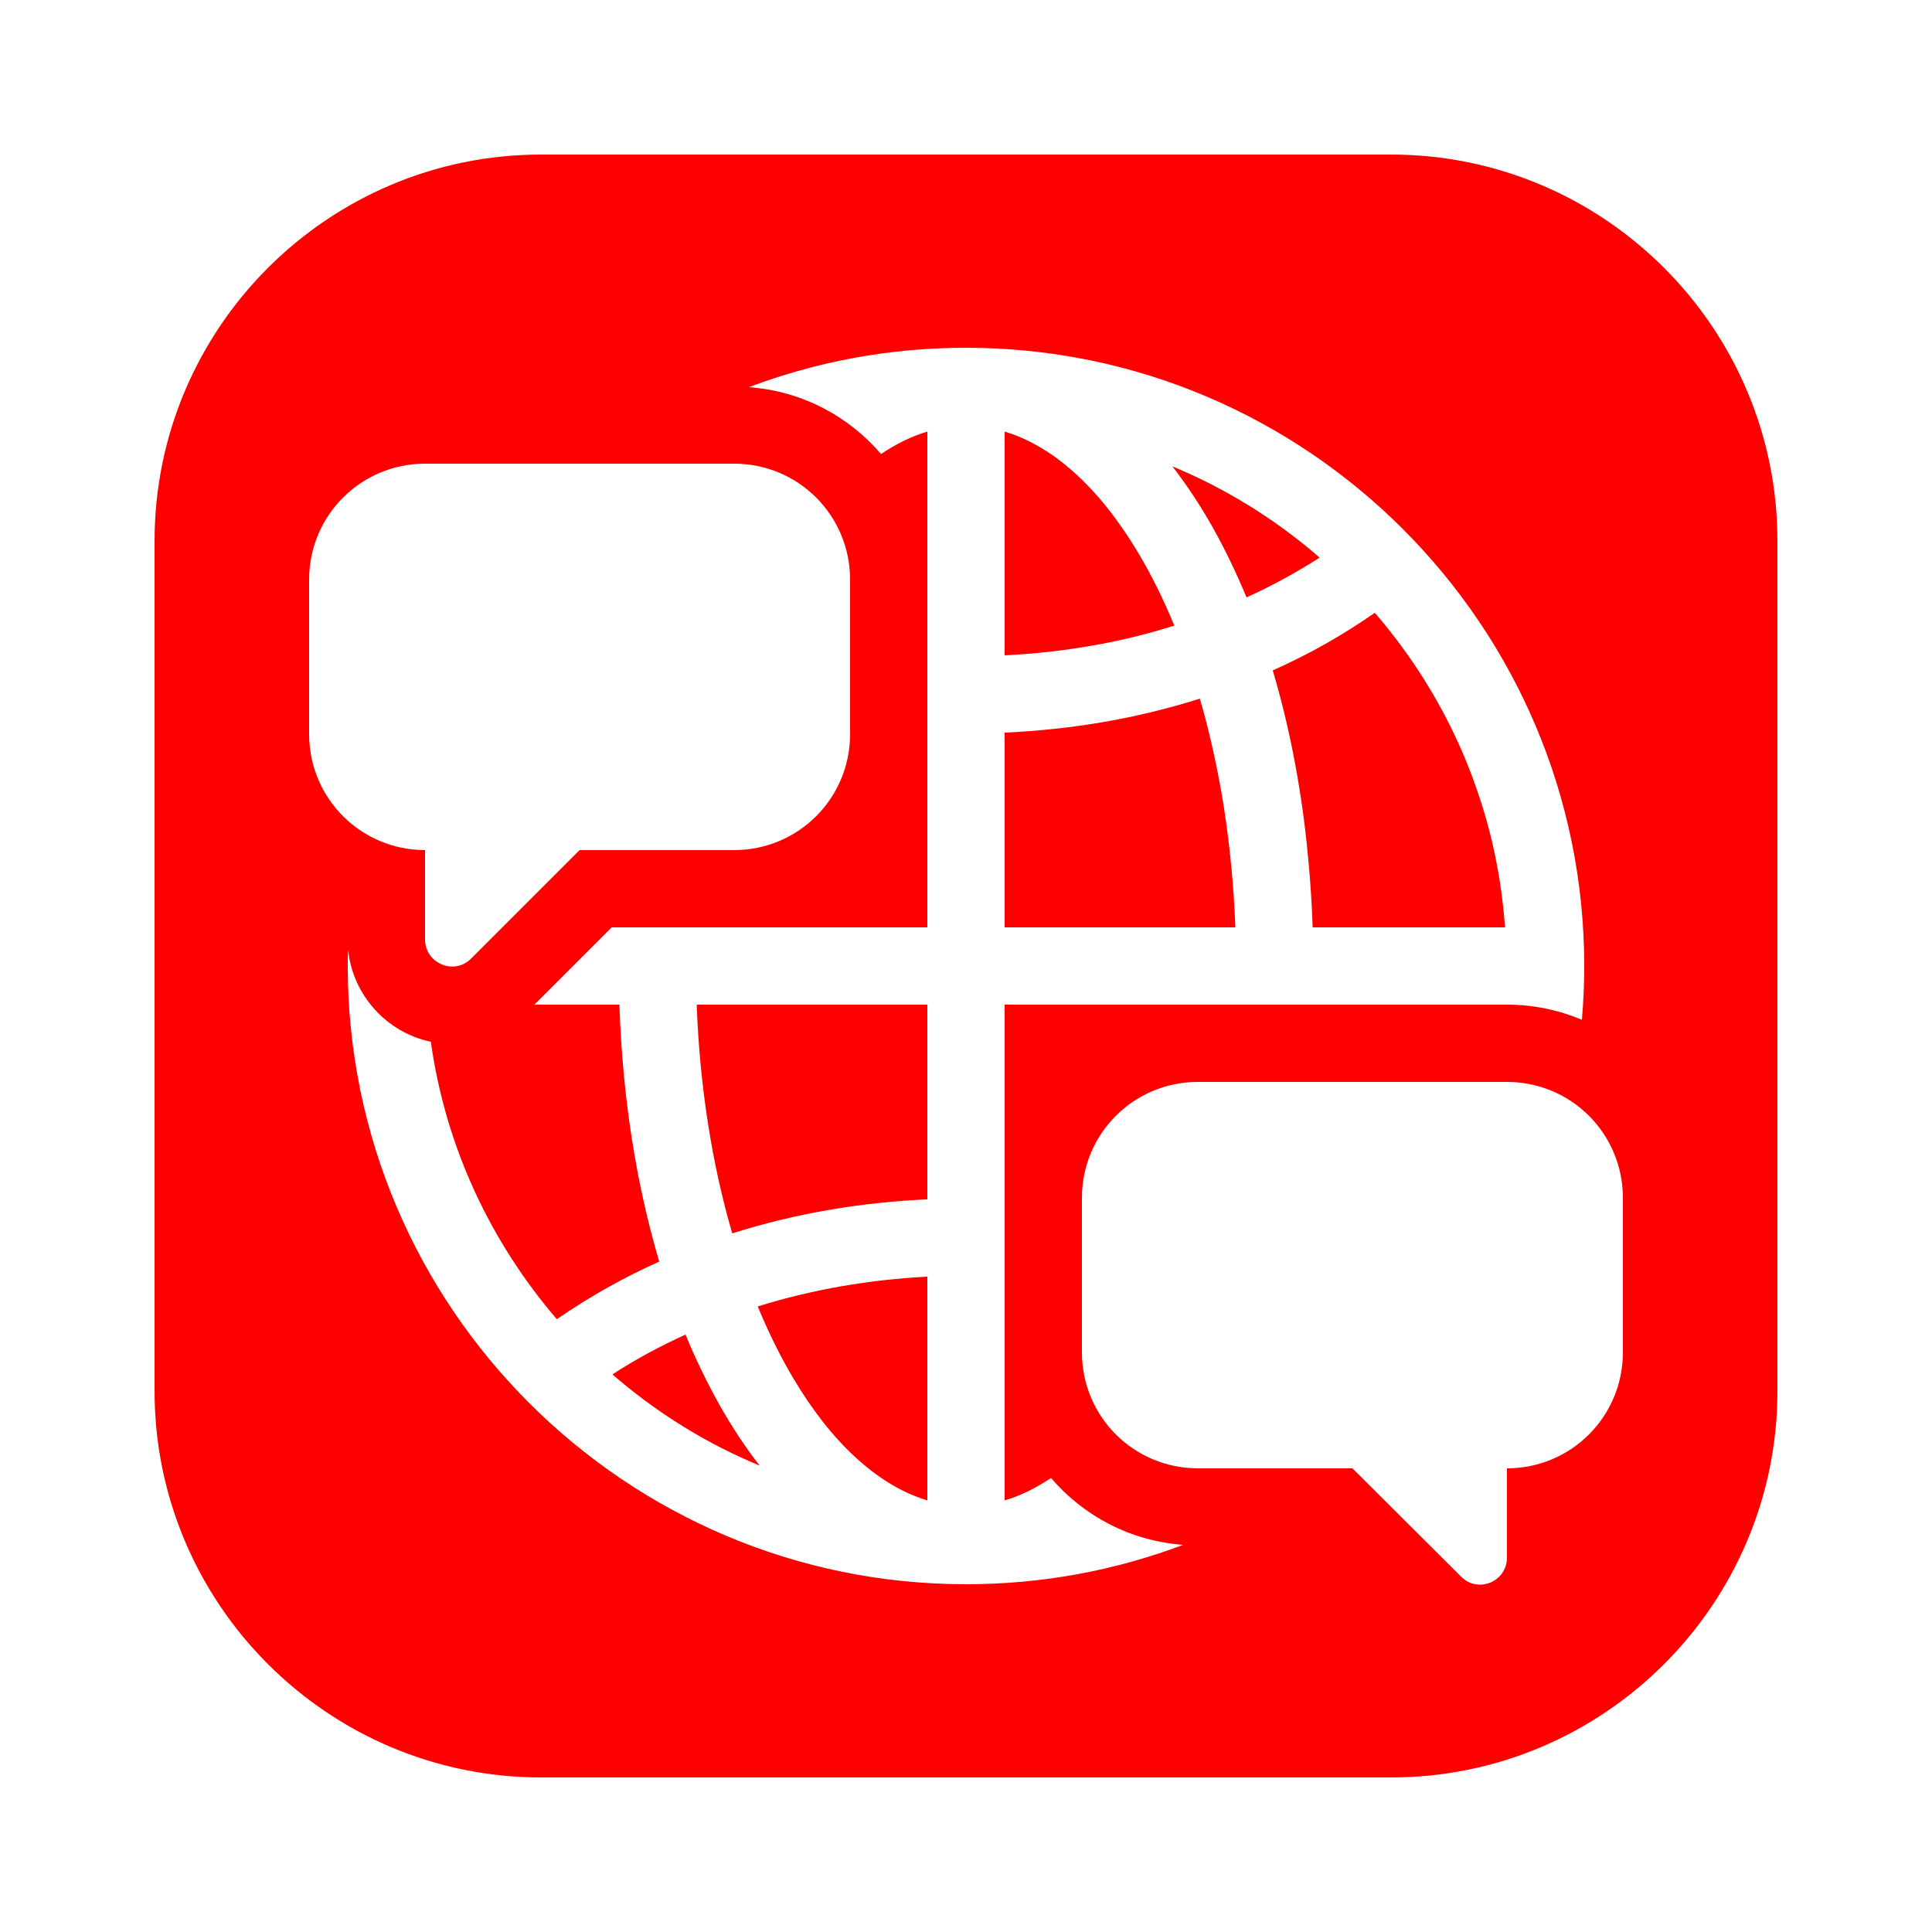
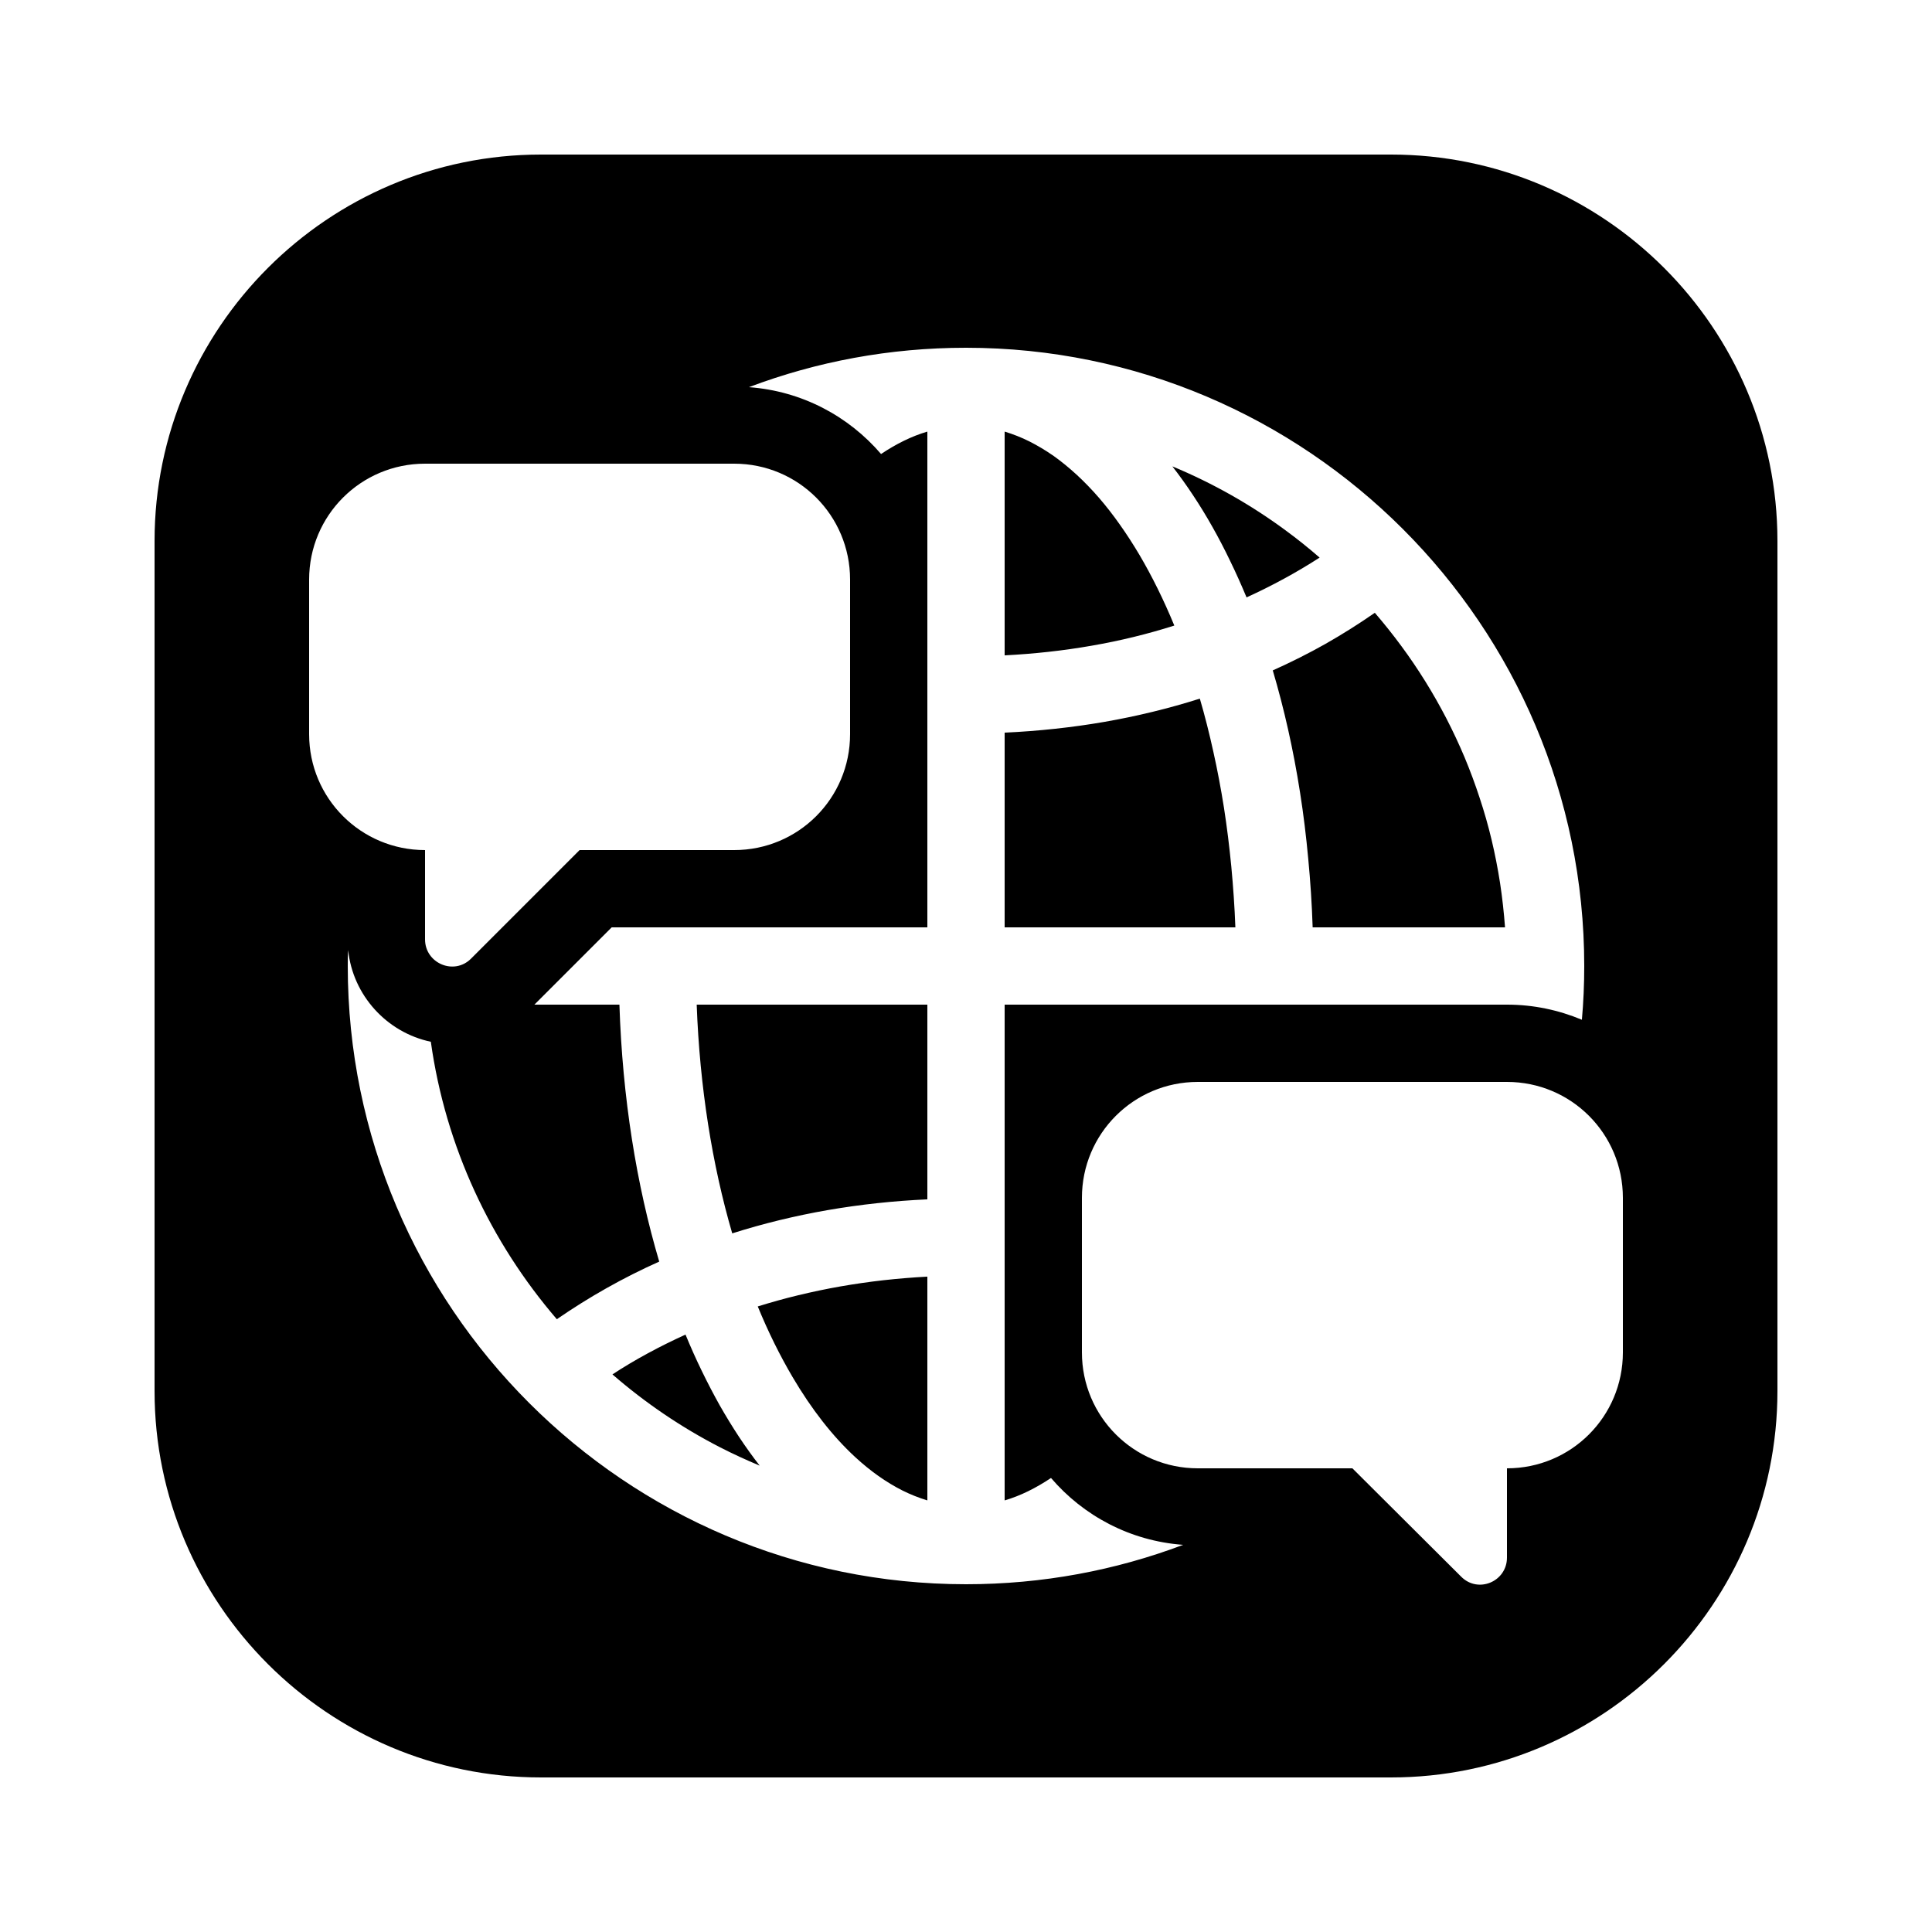
<svg xmlns="http://www.w3.org/2000/svg" width="28" height="28" fill="currentColor">
-   <path d="M7.84 2.24C4.754 2.24 2.24 4.754 2.24 7.84V20.16C2.24 23.246 4.754 25.76 7.84 25.76H20.16C23.247 25.76 25.76 23.246 25.76 20.16V7.84C25.76 4.754 23.247 2.24 20.16 2.24H7.84ZM14 5.04C18.939 5.04 22.96 9.061 22.96 14C22.96 14.263 22.949 14.521 22.926 14.779C22.59 14.639 22.227 14.56 21.84 14.56H14.56V21.745C14.79 21.678 15.013 21.566 15.232 21.42C15.702 21.969 16.38 22.333 17.147 22.389C16.167 22.759 15.109 22.96 14 22.96C9.061 22.96 5.04 18.939 5.04 14C5.04 13.922 5.04 13.843 5.046 13.77C5.113 14.425 5.606 14.964 6.244 15.098C6.457 16.621 7.112 18.004 8.07 19.119C8.535 18.799 9.028 18.519 9.554 18.284C9.224 17.17 9.021 15.91 8.977 14.56H7.745L8.865 13.44H13.44V6.255C13.211 6.322 12.987 6.434 12.769 6.58C12.298 6.031 11.621 5.667 10.854 5.611C11.834 5.241 12.891 5.04 14 5.04ZM14.56 6.255V9.498C14.989 9.476 15.41 9.43 15.821 9.358C16.232 9.287 16.633 9.189 17.019 9.066C16.866 8.695 16.697 8.353 16.514 8.042C16.422 7.887 16.327 7.74 16.229 7.602C16.131 7.463 16.03 7.333 15.926 7.213C15.822 7.093 15.715 6.983 15.606 6.882C15.496 6.781 15.384 6.689 15.27 6.608C15.156 6.528 15.038 6.458 14.92 6.398C14.802 6.339 14.682 6.292 14.56 6.255ZM6.16 6.72H10.64C11.57 6.72 12.32 7.47 12.32 8.4V10.64C12.32 11.57 11.57 12.32 10.64 12.32H8.4L6.826 13.894C6.58 14.14 6.16 13.961 6.16 13.614V12.32C5.231 12.32 4.48 11.57 4.48 10.64V8.4C4.48 7.47 5.231 6.72 6.16 6.72ZM16.991 6.759C17.094 6.892 17.195 7.032 17.291 7.178C17.388 7.324 17.481 7.476 17.57 7.634C17.66 7.793 17.746 7.958 17.828 8.129C17.911 8.299 17.99 8.476 18.066 8.658C18.25 8.574 18.431 8.484 18.607 8.388C18.784 8.292 18.956 8.19 19.125 8.081C18.966 7.943 18.803 7.812 18.634 7.688C18.129 7.315 17.578 7.003 16.991 6.759ZM19.925 8.881C19.695 9.041 19.457 9.191 19.211 9.331C18.965 9.47 18.709 9.598 18.446 9.716C18.611 10.273 18.745 10.867 18.842 11.49C18.891 11.801 18.93 12.12 18.96 12.446C18.991 12.771 19.013 13.103 19.024 13.44H21.812C21.796 13.223 21.772 13.009 21.74 12.797C21.707 12.585 21.666 12.376 21.617 12.17C21.568 11.964 21.51 11.762 21.444 11.563C21.379 11.364 21.306 11.168 21.226 10.976C21.145 10.784 21.057 10.596 20.962 10.412C20.867 10.229 20.765 10.049 20.656 9.874C20.547 9.699 20.432 9.529 20.31 9.364C20.188 9.198 20.059 9.037 19.925 8.881ZM17.389 10.125C17.165 10.196 16.937 10.26 16.706 10.316C16.476 10.372 16.242 10.421 16.006 10.462C15.77 10.503 15.531 10.536 15.29 10.562C15.049 10.588 14.805 10.607 14.56 10.618V13.44H17.904C17.893 13.142 17.872 12.847 17.845 12.558C17.817 12.27 17.782 11.986 17.739 11.709C17.695 11.431 17.644 11.16 17.585 10.896C17.527 10.632 17.462 10.374 17.389 10.125ZM10.097 14.56C10.141 15.753 10.321 16.878 10.612 17.875C10.836 17.804 11.064 17.74 11.294 17.684C11.525 17.628 11.758 17.579 11.994 17.538C12.467 17.456 12.95 17.404 13.44 17.382V14.56H10.097ZM17.36 15.68H21.84C22.77 15.68 23.52 16.43 23.52 17.36V19.6C23.52 20.53 22.77 21.28 21.84 21.28V22.574C21.84 22.921 21.421 23.1 21.174 22.848L19.6 21.28H17.36C16.431 21.28 15.68 20.53 15.68 19.6V17.36C15.68 16.43 16.431 15.68 17.36 15.68ZM13.44 18.502C13.226 18.513 13.014 18.531 12.804 18.554C12.593 18.578 12.385 18.608 12.179 18.644C11.974 18.68 11.771 18.723 11.571 18.771C11.371 18.819 11.175 18.874 10.982 18.934C11.134 19.305 11.304 19.647 11.487 19.958C11.761 20.423 12.066 20.815 12.395 21.118C12.614 21.32 12.844 21.483 13.08 21.602C13.199 21.661 13.318 21.708 13.44 21.745V18.502ZM9.935 19.342C9.75 19.426 9.568 19.516 9.391 19.612C9.214 19.708 9.041 19.81 8.876 19.919C9.351 20.331 9.873 20.686 10.435 20.975C10.622 21.071 10.814 21.159 11.01 21.241C10.906 21.108 10.806 20.968 10.709 20.822C10.613 20.676 10.52 20.524 10.43 20.366C10.341 20.207 10.255 20.042 10.172 19.871C10.089 19.701 10.01 19.524 9.935 19.342Z" fill="#FF0000" />
+   <path d="M7.84 2.24C4.754 2.24 2.24 4.754 2.24 7.84V20.16C2.24 23.246 4.754 25.76 7.84 25.76H20.16C23.247 25.76 25.76 23.246 25.76 20.16V7.84C25.76 4.754 23.247 2.24 20.16 2.24H7.84ZM14 5.04C18.939 5.04 22.96 9.061 22.96 14C22.96 14.263 22.949 14.521 22.926 14.779C22.59 14.639 22.227 14.56 21.84 14.56H14.56V21.745C14.79 21.678 15.013 21.566 15.232 21.42C15.702 21.969 16.38 22.333 17.147 22.389C16.167 22.759 15.109 22.96 14 22.96C9.061 22.96 5.04 18.939 5.04 14C5.04 13.922 5.04 13.843 5.046 13.77C5.113 14.425 5.606 14.964 6.244 15.098C6.457 16.621 7.112 18.004 8.07 19.119C8.535 18.799 9.028 18.519 9.554 18.284C9.224 17.17 9.021 15.91 8.977 14.56H7.745L8.865 13.44H13.44V6.255C13.211 6.322 12.987 6.434 12.769 6.58C12.298 6.031 11.621 5.667 10.854 5.611C11.834 5.241 12.891 5.04 14 5.04ZM14.56 6.255V9.498C14.989 9.476 15.41 9.43 15.821 9.358C16.232 9.287 16.633 9.189 17.019 9.066C16.866 8.695 16.697 8.353 16.514 8.042C16.422 7.887 16.327 7.74 16.229 7.602C16.131 7.463 16.03 7.333 15.926 7.213C15.822 7.093 15.715 6.983 15.606 6.882C15.496 6.781 15.384 6.689 15.27 6.608C15.156 6.528 15.038 6.458 14.92 6.398C14.802 6.339 14.682 6.292 14.56 6.255ZM6.16 6.72H10.64C11.57 6.72 12.32 7.47 12.32 8.4V10.64C12.32 11.57 11.57 12.32 10.64 12.32H8.4L6.826 13.894C6.58 14.14 6.16 13.961 6.16 13.614V12.32C5.231 12.32 4.48 11.57 4.48 10.64V8.4C4.48 7.47 5.231 6.72 6.16 6.72ZM16.991 6.759C17.094 6.892 17.195 7.032 17.291 7.178C17.388 7.324 17.481 7.476 17.57 7.634C17.66 7.793 17.746 7.958 17.828 8.129C17.911 8.299 17.99 8.476 18.066 8.658C18.25 8.574 18.431 8.484 18.607 8.388C18.784 8.292 18.956 8.19 19.125 8.081C18.966 7.943 18.803 7.812 18.634 7.688C18.129 7.315 17.578 7.003 16.991 6.759ZM19.925 8.881C19.695 9.041 19.457 9.191 19.211 9.331C18.965 9.47 18.709 9.598 18.446 9.716C18.611 10.273 18.745 10.867 18.842 11.49C18.891 11.801 18.93 12.12 18.96 12.446C18.991 12.771 19.013 13.103 19.024 13.44H21.812C21.796 13.223 21.772 13.009 21.74 12.797C21.707 12.585 21.666 12.376 21.617 12.17C21.568 11.964 21.51 11.762 21.444 11.563C21.379 11.364 21.306 11.168 21.226 10.976C21.145 10.784 21.057 10.596 20.962 10.412C20.867 10.229 20.765 10.049 20.656 9.874C20.547 9.699 20.432 9.529 20.31 9.364C20.188 9.198 20.059 9.037 19.925 8.881ZM17.389 10.125C17.165 10.196 16.937 10.26 16.706 10.316C16.476 10.372 16.242 10.421 16.006 10.462C15.77 10.503 15.531 10.536 15.29 10.562C15.049 10.588 14.805 10.607 14.56 10.618V13.44H17.904C17.893 13.142 17.872 12.847 17.845 12.558C17.817 12.27 17.782 11.986 17.739 11.709C17.695 11.431 17.644 11.16 17.585 10.896C17.527 10.632 17.462 10.374 17.389 10.125ZM10.097 14.56C10.141 15.753 10.321 16.878 10.612 17.875C10.836 17.804 11.064 17.74 11.294 17.684C11.525 17.628 11.758 17.579 11.994 17.538C12.467 17.456 12.95 17.404 13.44 17.382V14.56H10.097ZM17.36 15.68H21.84C22.77 15.68 23.52 16.43 23.52 17.36V19.6C23.52 20.53 22.77 21.28 21.84 21.28V22.574C21.84 22.921 21.421 23.1 21.174 22.848L19.6 21.28H17.36C16.431 21.28 15.68 20.53 15.68 19.6V17.36C15.68 16.43 16.431 15.68 17.36 15.68ZM13.44 18.502C13.226 18.513 13.014 18.531 12.804 18.554C12.593 18.578 12.385 18.608 12.179 18.644C11.974 18.68 11.771 18.723 11.571 18.771C11.371 18.819 11.175 18.874 10.982 18.934C11.134 19.305 11.304 19.647 11.487 19.958C11.761 20.423 12.066 20.815 12.395 21.118C12.614 21.32 12.844 21.483 13.08 21.602C13.199 21.661 13.318 21.708 13.44 21.745V18.502ZM9.935 19.342C9.75 19.426 9.568 19.516 9.391 19.612C9.214 19.708 9.041 19.81 8.876 19.919C9.351 20.331 9.873 20.686 10.435 20.975C10.622 21.071 10.814 21.159 11.01 21.241C10.906 21.108 10.806 20.968 10.709 20.822C10.613 20.676 10.52 20.524 10.43 20.366C10.341 20.207 10.255 20.042 10.172 19.871C10.089 19.701 10.01 19.524 9.935 19.342Z" />
</svg>
